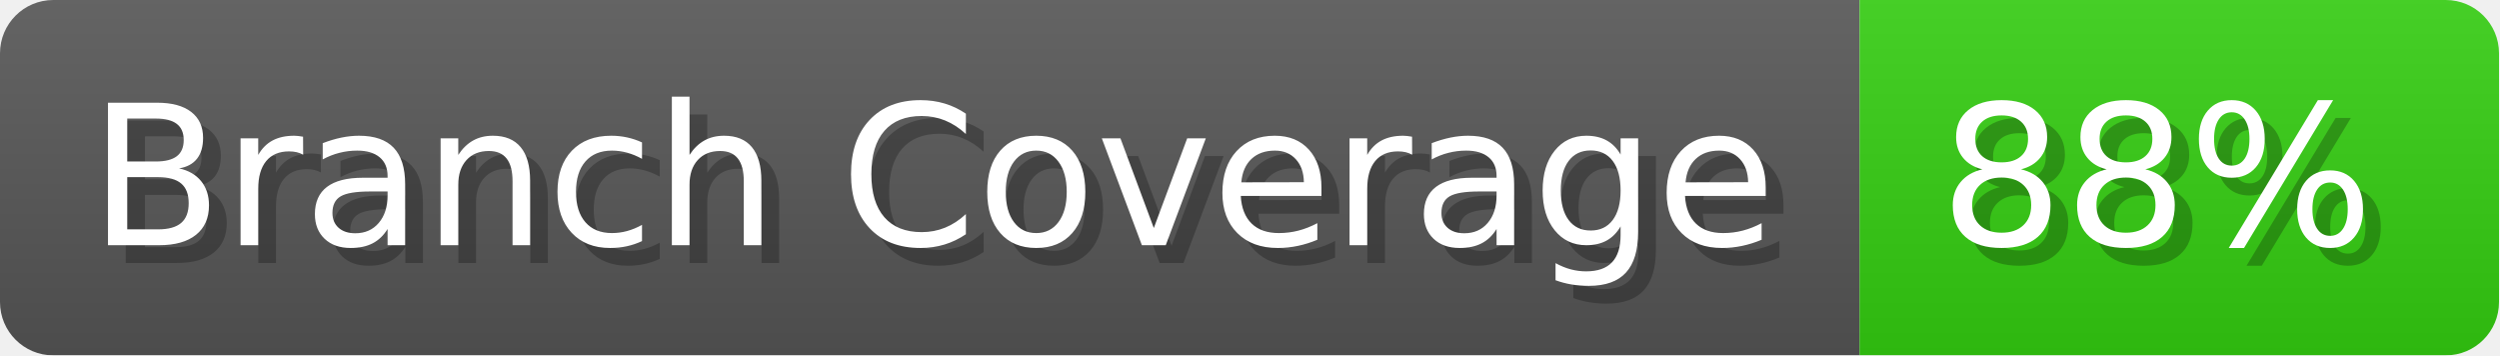
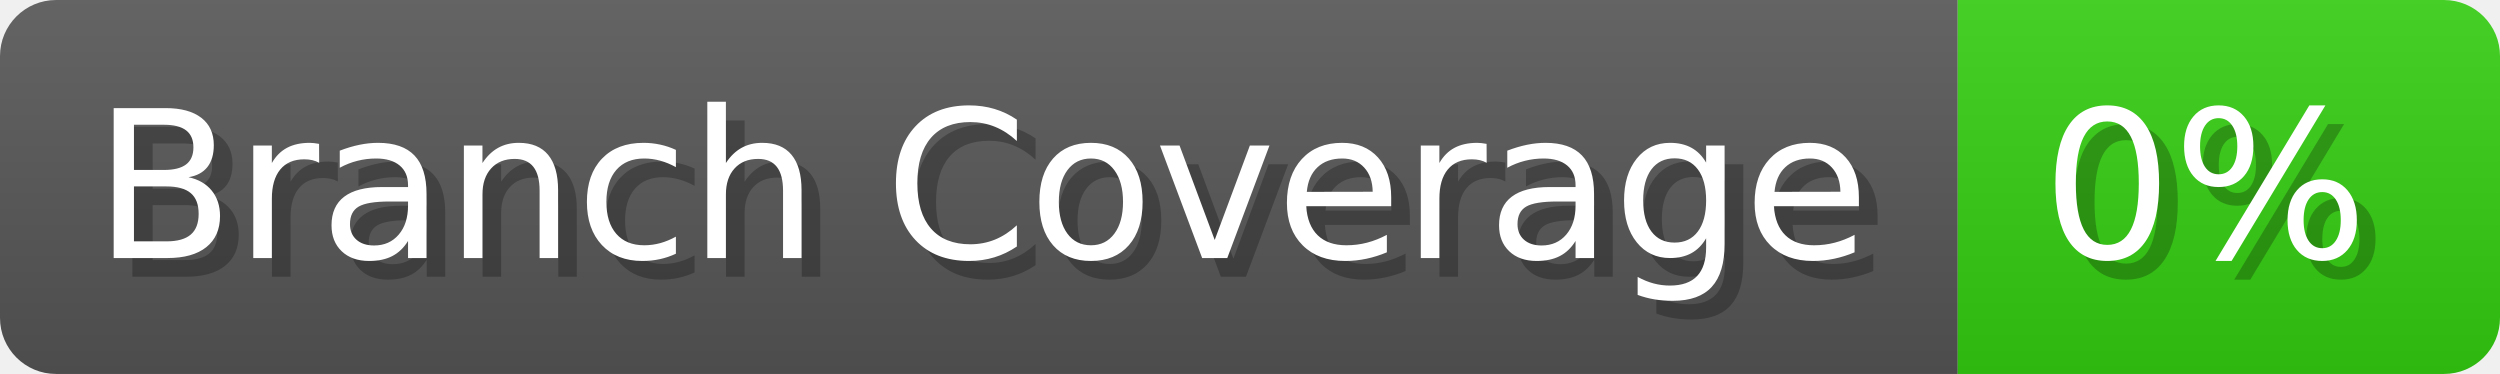
- <svg xmlns="http://www.w3.org/2000/svg" width="140.7" height="20" viewBox="0 0 1407 200" role="img" aria-label="Branch Coverage: 88%">
+ <svg xmlns="http://www.w3.org/2000/svg" width="133.7" height="20" viewBox="0 0 1337 200" role="img" aria-label="Branch Coverage: 0%">
  <linearGradient id="a" x2="0" y2="100%">
    <stop offset="0" stop-opacity=".1" stop-color="#EEE" />
    <stop offset="1" stop-opacity=".1" />
  </linearGradient>
  <mask id="m">
-     <rect width="1407" height="200" rx="30" fill="#FFF" />
+     <rect width="1337" height="200" rx="30" fill="#FFF" />
  </mask>
  <g mask="url(#m)">
    <rect width="1047" height="200" fill="#555" />
-     <rect width="360" height="200" fill="#3C1" x="1047" />
-     <rect width="1407" height="200" fill="url(#a)" />
+     <rect width="290" height="200" fill="#3C1" x="1047" />
+     <rect width="1337" height="200" fill="url(#a)" />
  </g>
  <g aria-hidden="true" fill="#fff" text-anchor="start" font-family="Verdana,DejaVu Sans,sans-serif" font-size="110">
    <text x="60" y="148" textLength="947" fill="#000" opacity="0.25">Branch Coverage</text>
    <text x="50" y="138" textLength="947">Branch Coverage</text>
-     <text x="1102" y="148" textLength="260" fill="#000" opacity="0.25">88%</text>
-     <text x="1092" y="138" textLength="260">88%</text>
+     <text x="1102" y="148" textLength="190" fill="#000" opacity="0.25">0%</text>
+     <text x="1092" y="138" textLength="190">0%</text>
  </g>
</svg>
